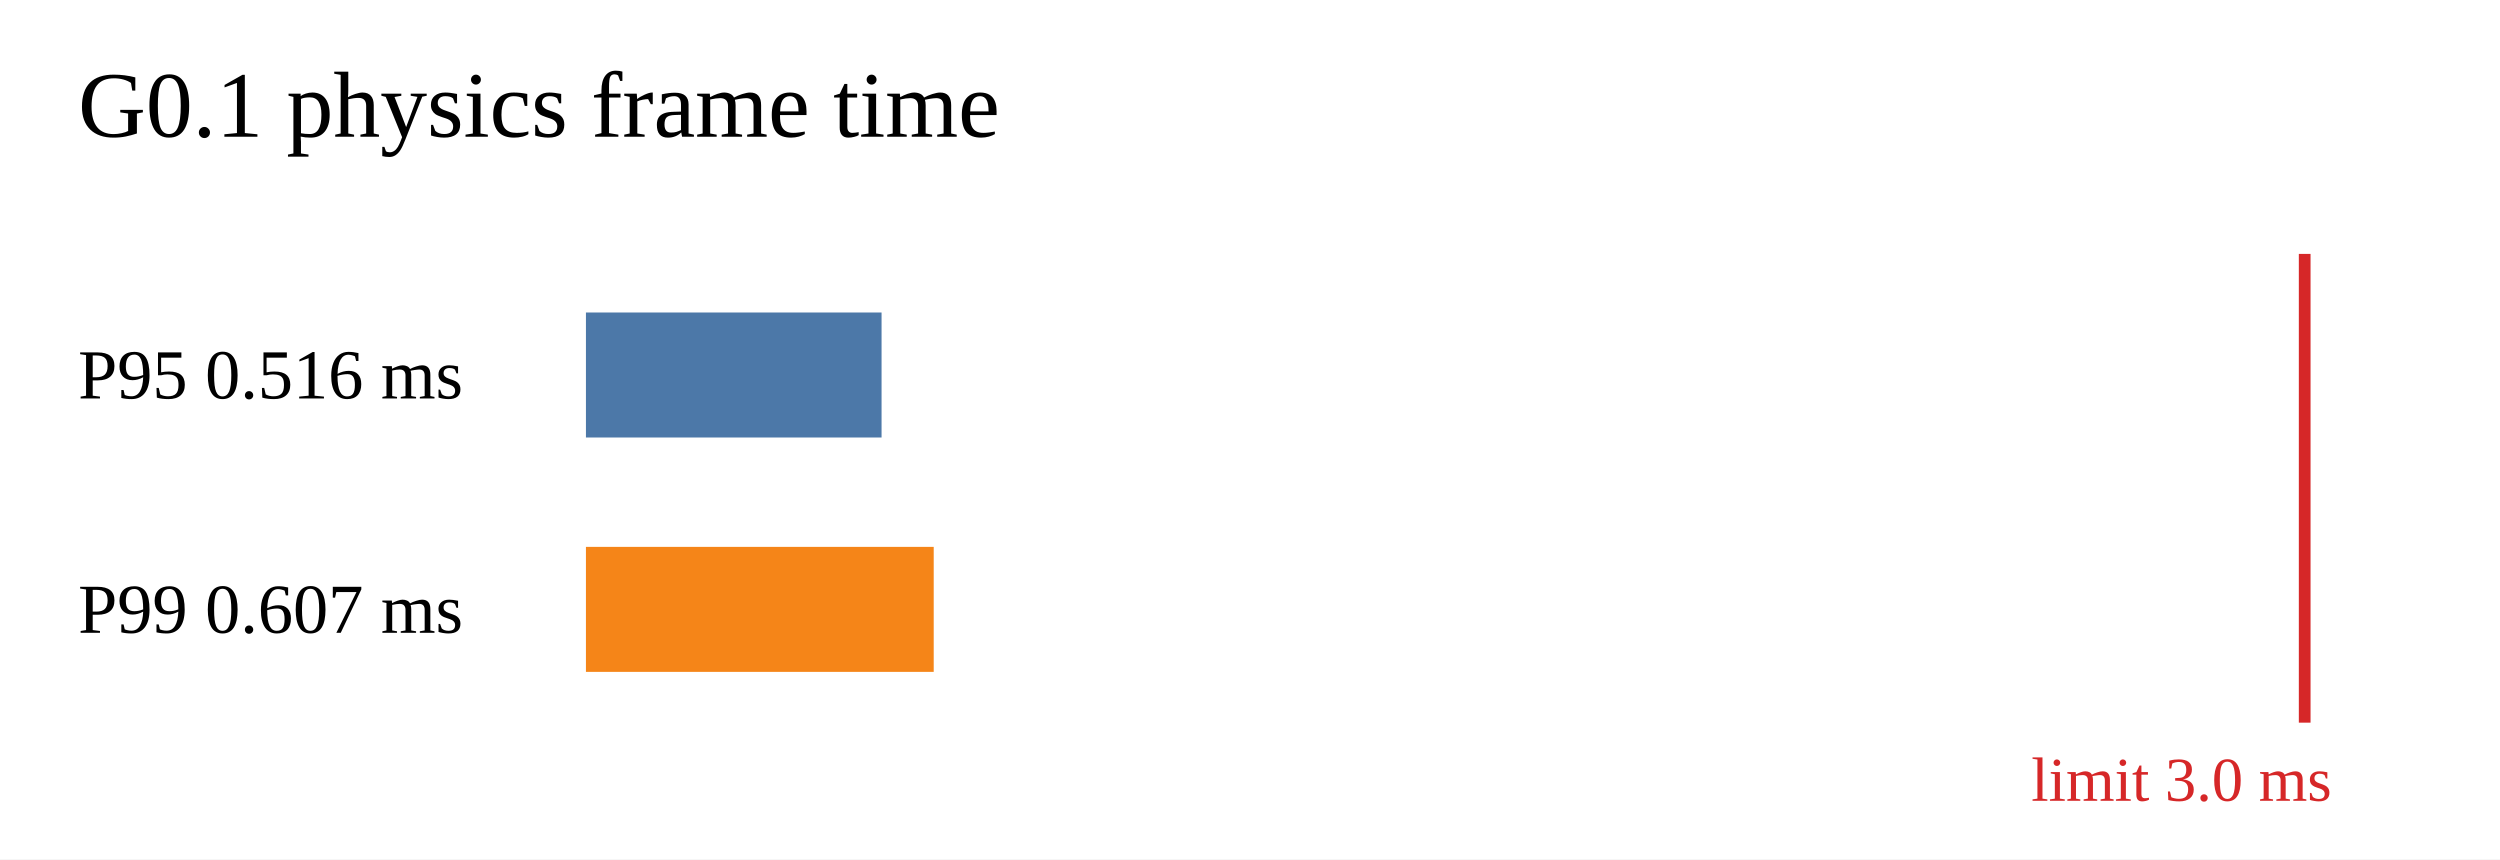
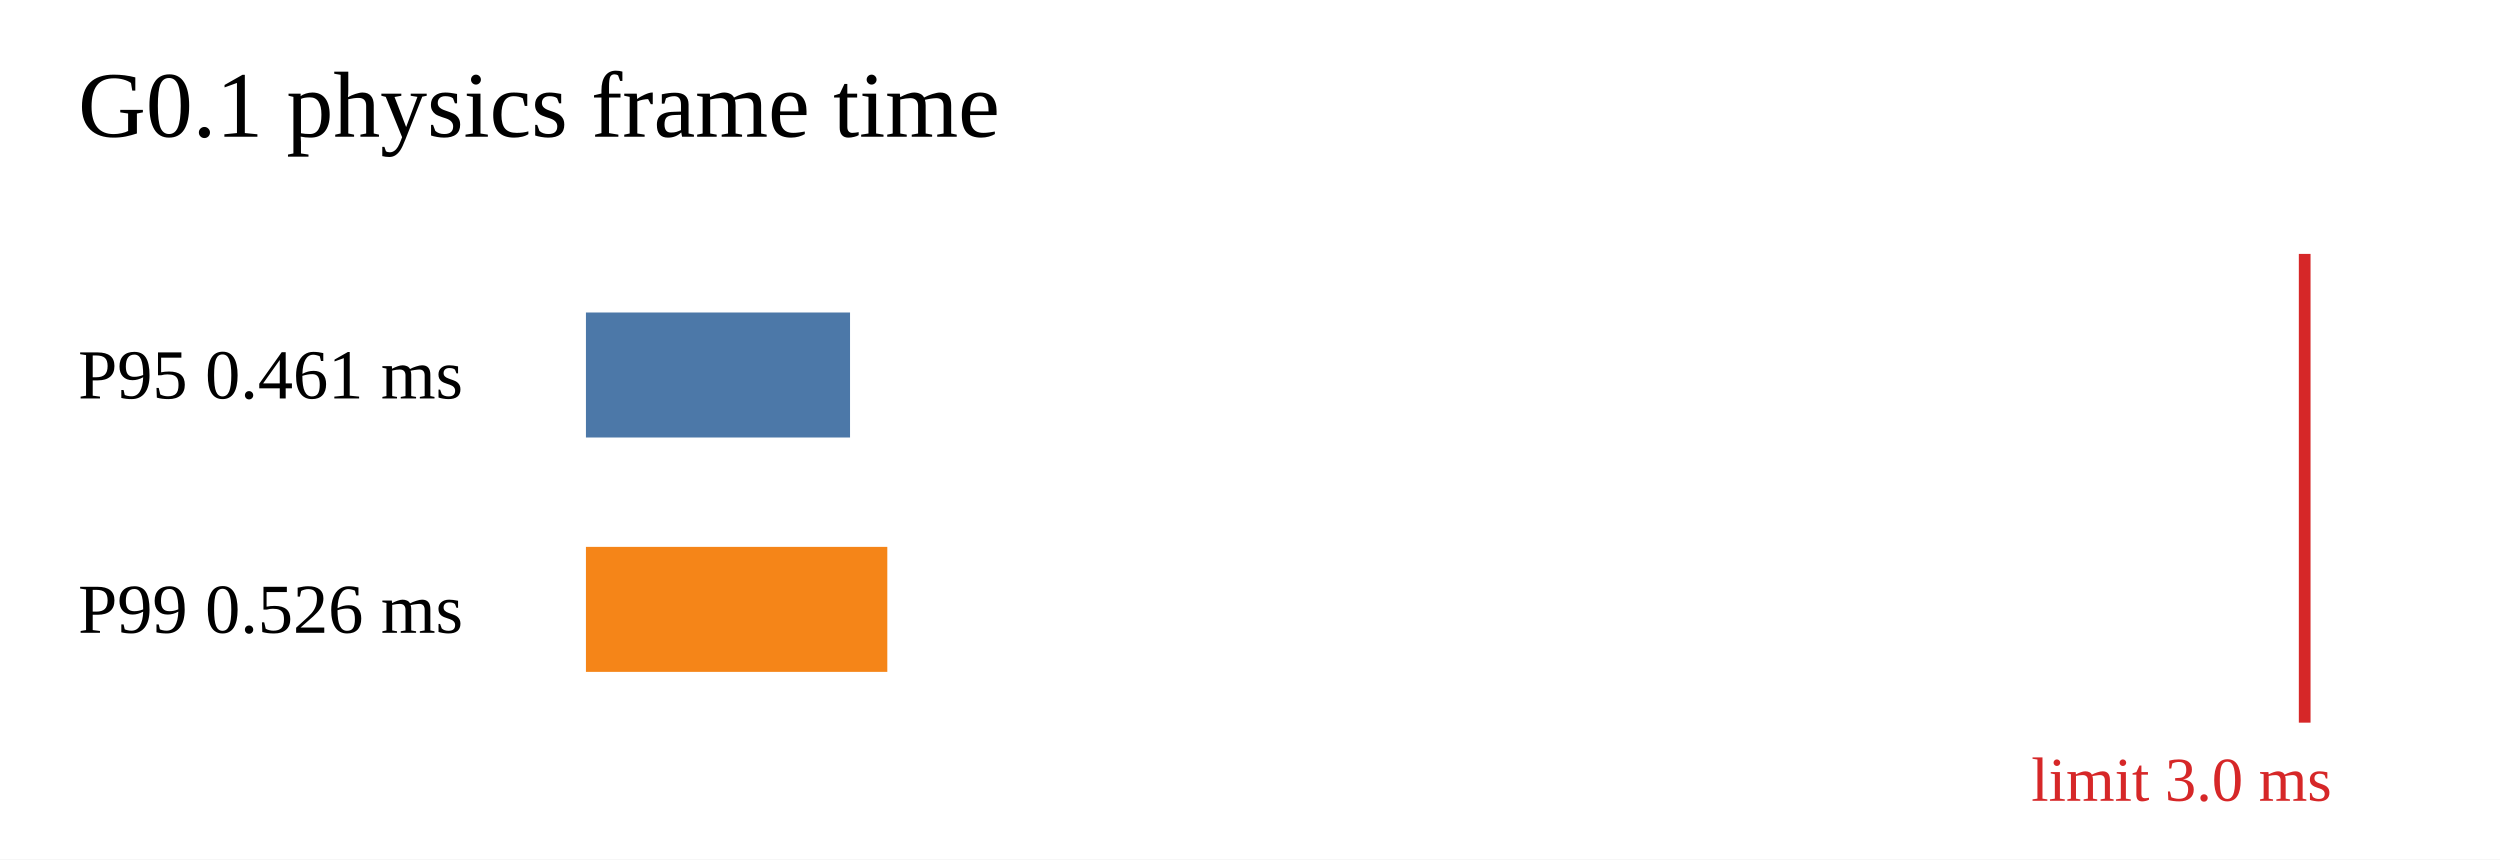
<svg xmlns="http://www.w3.org/2000/svg" width="640" height="220" viewBox="0 0 640 220">
  <rect width="640" height="220" fill="white" />
  <text x="20" y="35" font-size="24">G0.1 physics frame time</text>
-   <text x="20" y="102" font-size="18">P95 0.516 ms</text>
-   <rect x="150.0" y="80" width="75.68" height="32" fill="#4c78a8" />
-   <text x="20" y="162" font-size="18">P99 0.607 ms</text>
-   <rect x="150.0" y="140" width="89.03" height="32" fill="#f58518" />
+   <text x="20" y="102" font-size="18">P95 0.461 ms</text>
+   <rect x="150.0" y="80" width="67.61" height="32" fill="#4c78a8" />
+   <text x="20" y="162" font-size="18">P99 0.526 ms</text>
+   <rect x="150.0" y="140" width="77.15" height="32" fill="#f58518" />
  <line x1="590.00" y1="65" x2="590.00" y2="185" stroke="#d62728" stroke-width="3" />
  <text x="520.00" y="205" font-size="16" fill="#d62728">limit 3.0 ms</text>
</svg>
